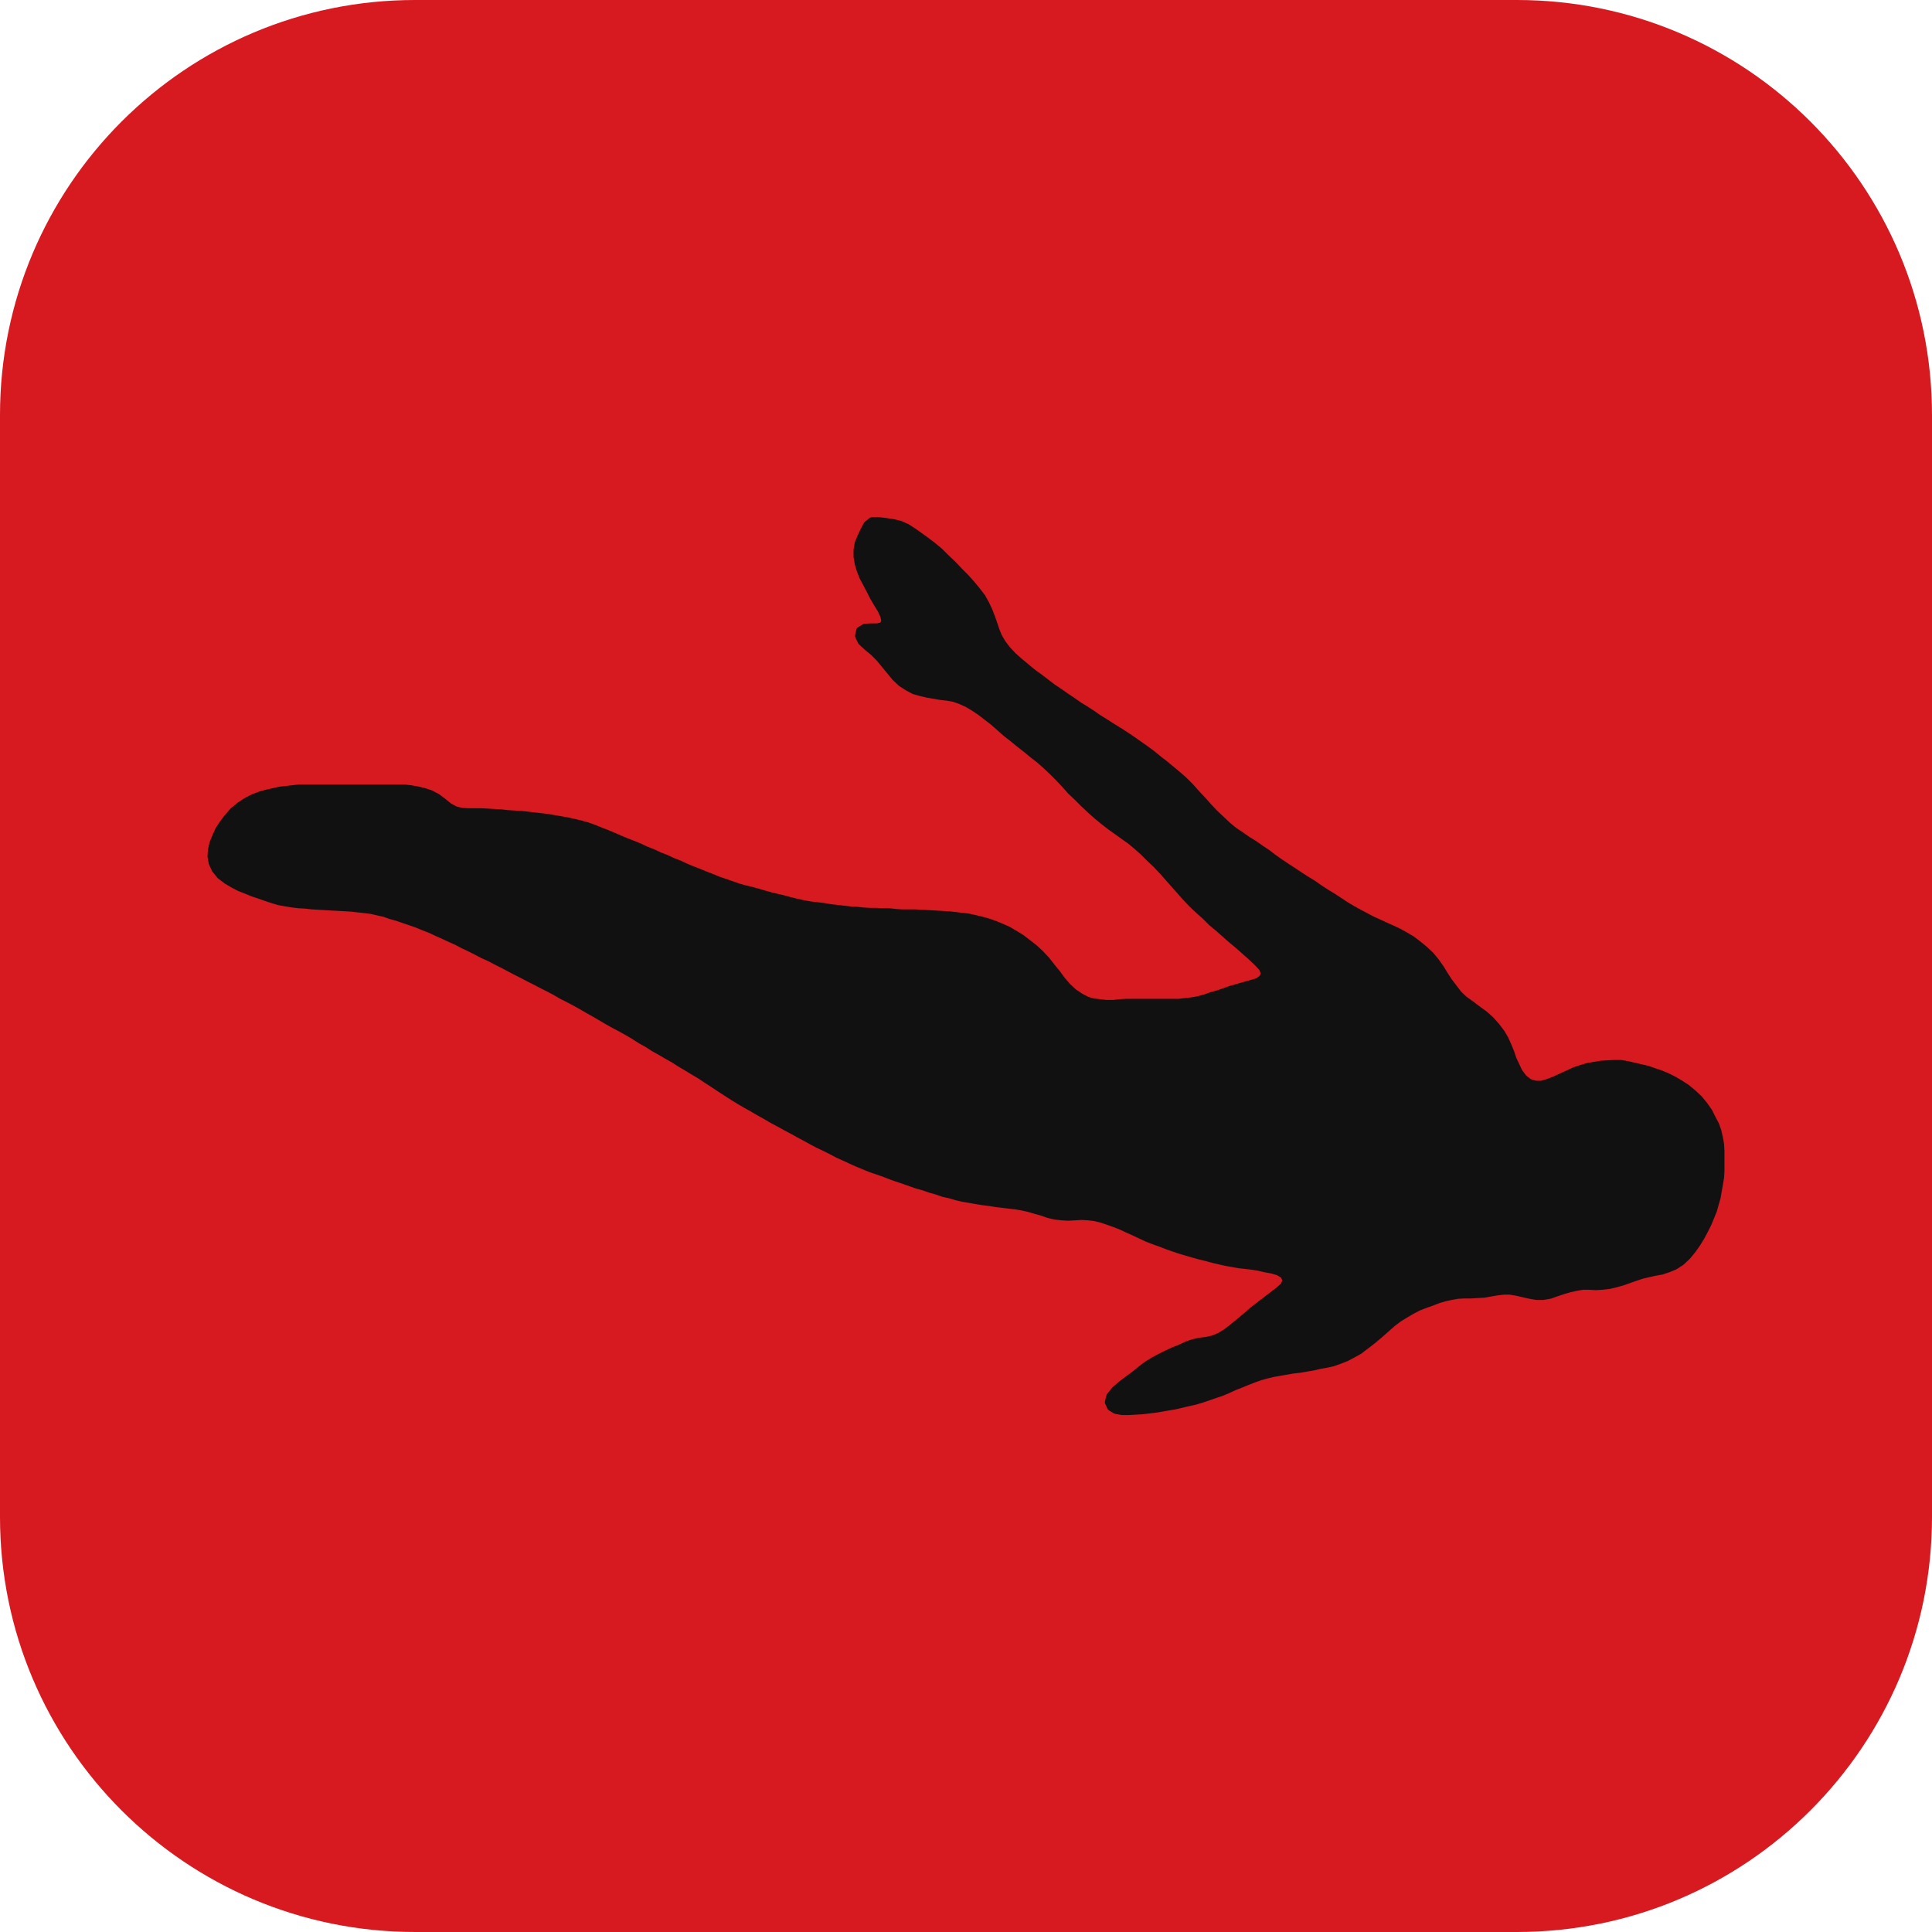
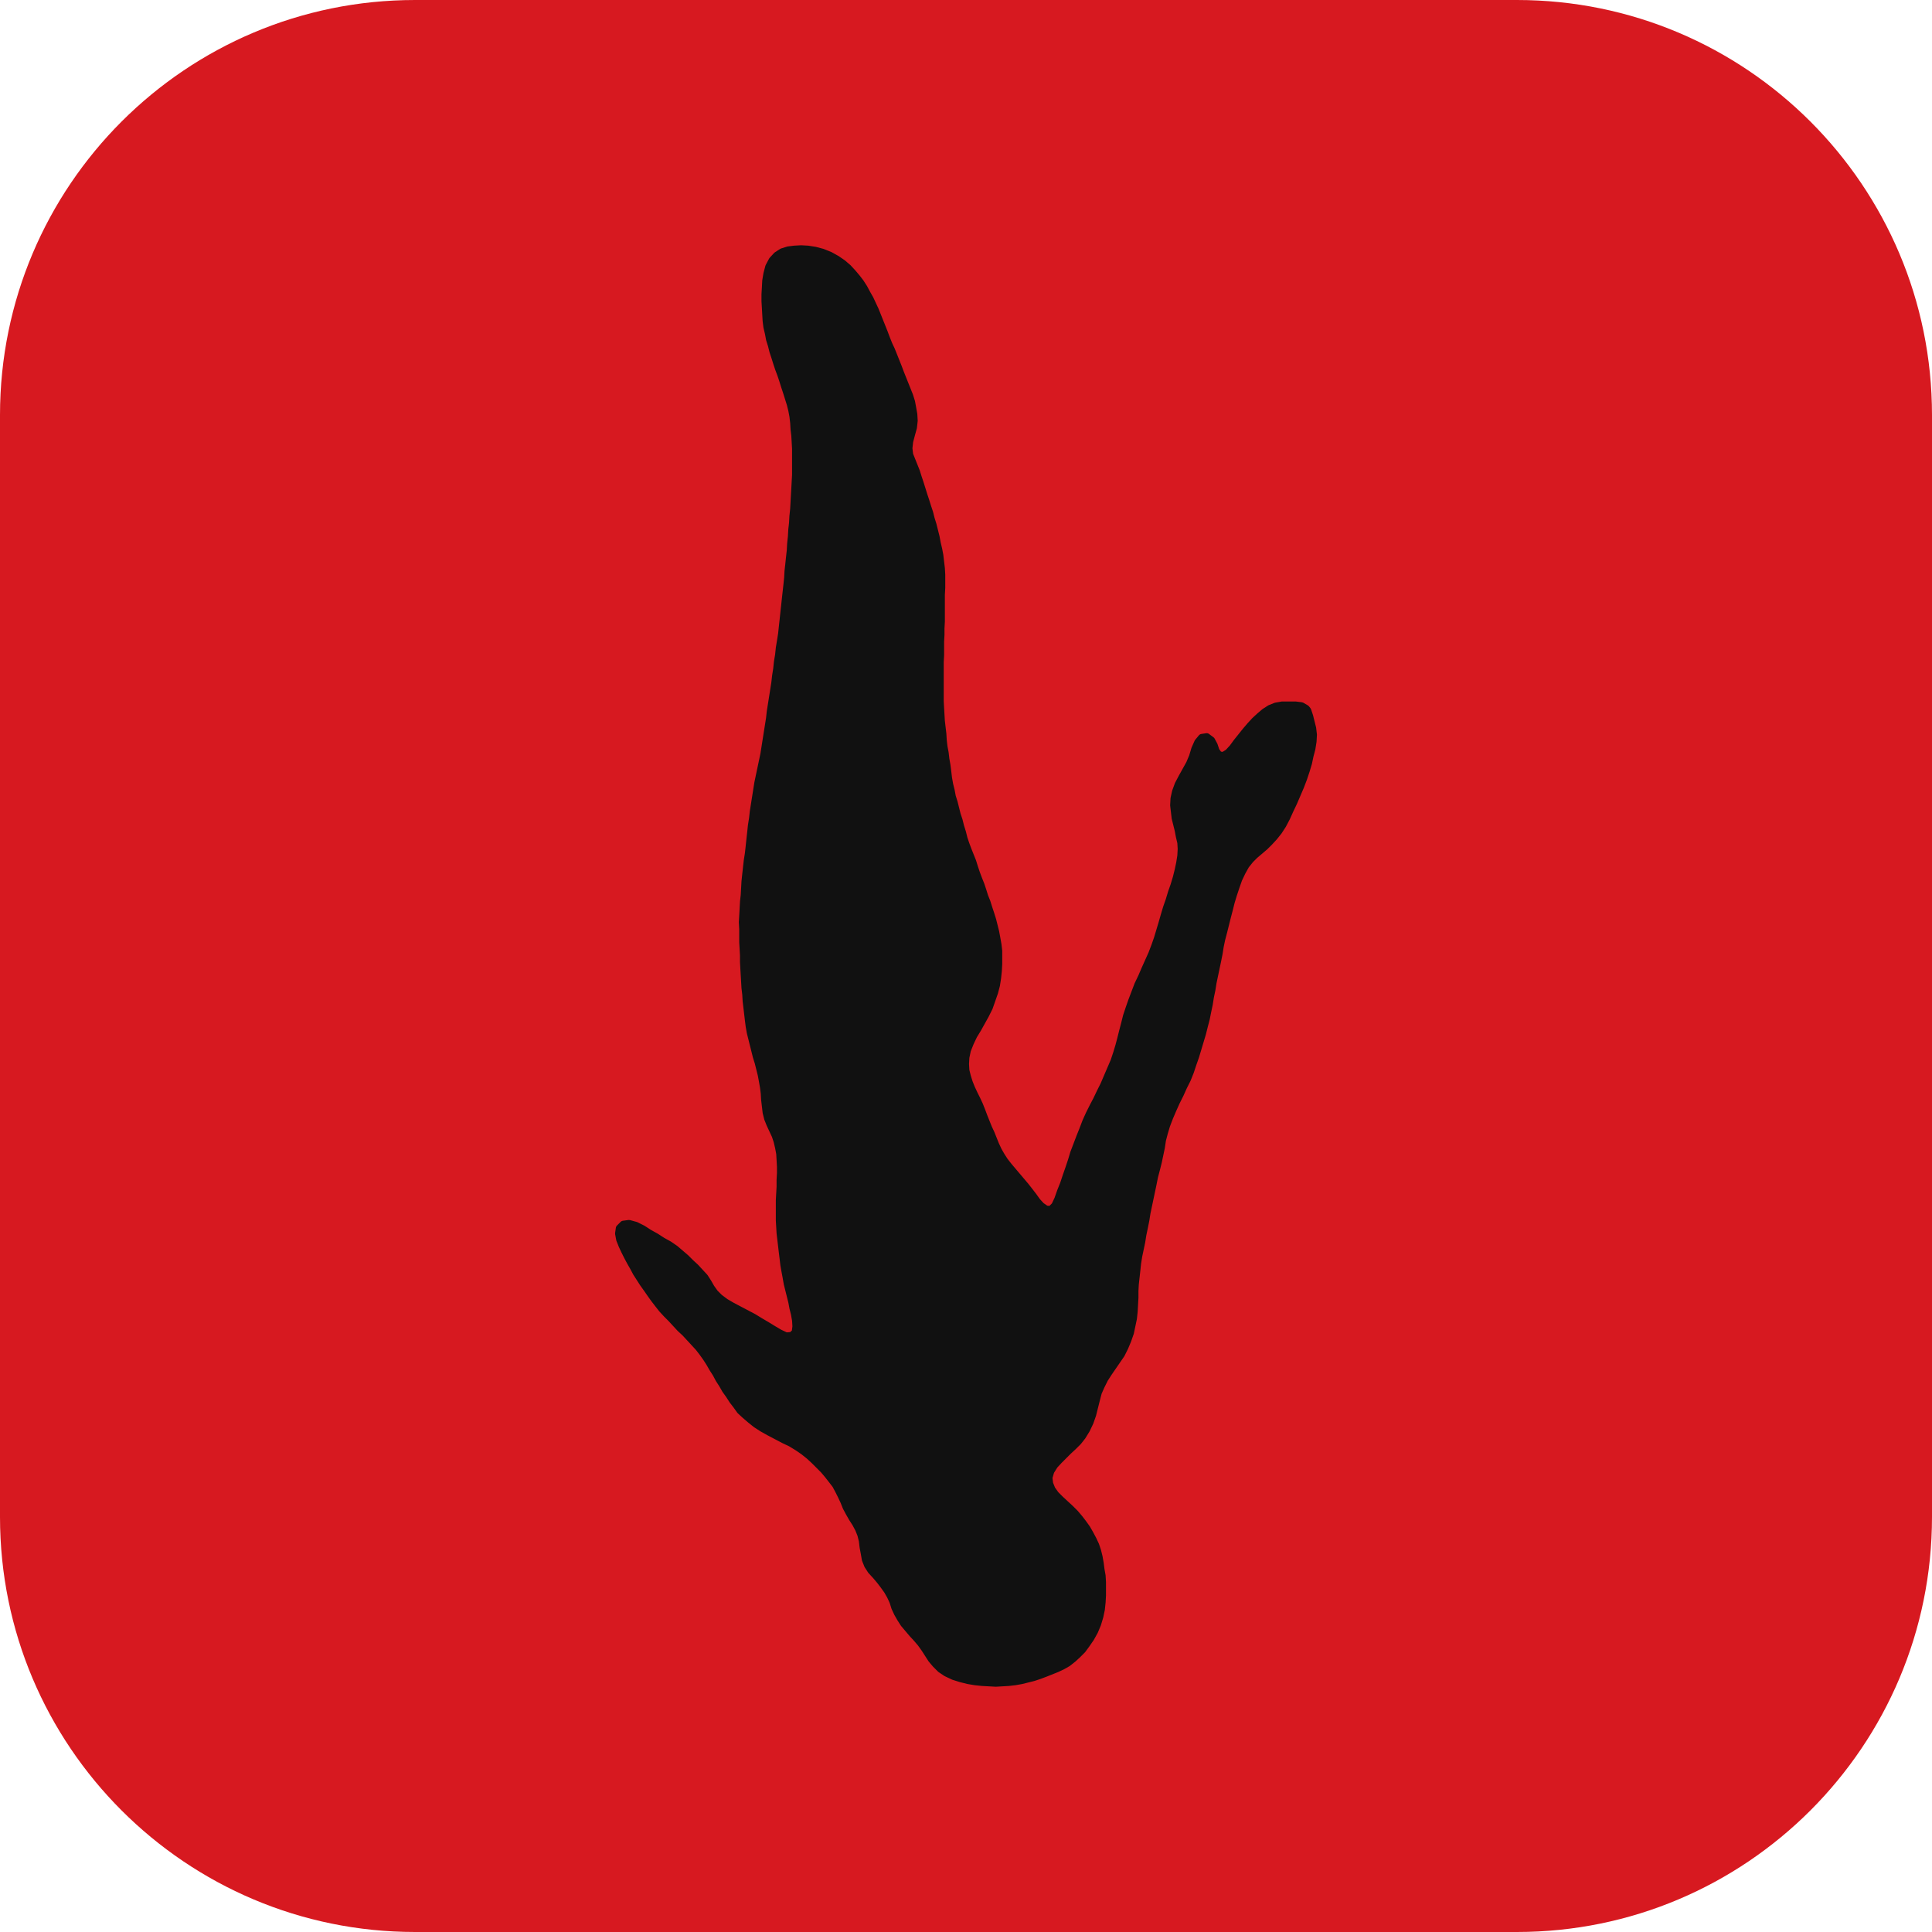
<svg xmlns="http://www.w3.org/2000/svg" viewBox="0 0 512 512">
  <rect width="512" height="512" rx="110" fill="#d71920" />
-   <polygon points="231.0,138.1 229.8,139.1 229.0,140.6 228.2,142.3 227.5,144.0 227.2,145.8 227.2,147.5 227.5,149.3 228.0,151.0 228.7,152.8 229.6,154.5 230.5,156.2 231.4,158.0 232.4,159.7 233.5,161.5 234.3,163.2 234.6,164.8 233.9,165.9 232.5,166.2 230.8,166.2 229.2,166.3 227.9,167.1 227.6,168.5 228.3,170.0 229.8,171.4 231.5,172.8 233.1,174.4 234.5,176.1 235.9,177.8 237.3,179.5 238.9,181.0 240.6,182.1 242.3,183.0 244.1,183.5 245.8,183.9 247.6,184.2 249.3,184.5 251.1,184.7 252.8,185.0 254.5,185.6 256.3,186.4 258.0,187.4 259.8,188.6 261.5,189.9 263.3,191.3 265.0,192.8 266.7,194.3 268.5,195.7 270.2,197.1 272.0,198.5 273.7,199.9 275.5,201.3 277.2,202.8 278.9,204.4 280.6,206.1 282.2,207.8 283.8,209.6 285.6,211.3 287.3,213.0 289.1,214.7 290.8,216.2 292.5,217.6 294.3,219.0 296.0,220.2 297.8,221.5 299.5,222.7 301.2,224.1 303.0,225.7 304.7,227.4 306.5,229.1 308.1,230.8 309.7,232.6 311.2,234.3 312.8,236.1 314.3,237.8 315.9,239.5 317.6,241.1 319.4,242.7 321.1,244.4 322.9,245.9 324.6,247.4 326.3,248.9 328.1,250.4 329.8,251.9 331.6,253.5 333.2,255.0 334.6,256.5 335.2,258.0 334.6,259.3 333.3,260.2 331.6,260.7 329.8,261.2 328.1,261.7 326.3,262.2 324.6,262.8 322.9,263.4 321.1,263.9 319.4,264.5 317.6,265.0 315.9,265.3 314.1,265.5 312.4,265.7 310.7,265.7 308.9,265.7 307.2,265.7 305.4,265.7 303.7,265.7 301.9,265.7 300.2,265.7 298.5,265.7 296.7,265.8 295.0,266.0 293.2,266.0 291.5,265.8 289.7,265.6 288.0,265.1 286.3,264.2 284.5,263.0 282.9,261.5 281.4,259.8 280.1,258.0 278.7,256.3 277.3,254.5 275.7,252.8 274.1,251.3 272.3,249.9 270.6,248.6 268.8,247.5 267.1,246.5 265.3,245.7 263.6,245.0 261.9,244.4 260.1,243.9 258.4,243.5 256.6,243.1 254.9,242.9 253.2,242.7 251.4,242.5 249.7,242.4 247.9,242.3 246.2,242.2 244.4,242.1 242.7,242.0 241.0,242.0 239.2,242.0 237.5,241.9 235.7,241.7 234.0,241.7 232.2,241.6 230.5,241.6 228.8,241.5 227.0,241.3 225.3,241.2 223.5,241.0 221.8,240.8 220.0,240.6 218.3,240.3 216.6,240.1 214.8,239.9 213.1,239.6 211.3,239.2 209.6,238.8 207.8,238.3 206.1,237.9 204.4,237.5 202.6,237.0 200.9,236.5 199.1,236.0 197.4,235.6 195.6,235.1 193.9,234.5 192.2,233.9 190.4,233.3 188.7,232.6 186.9,231.9 185.2,231.2 183.4,230.5 181.7,229.8 180.0,229.0 178.2,228.3 176.5,227.5 174.7,226.8 173.0,226.0 171.2,225.3 169.5,224.5 167.8,223.8 166.0,223.1 164.3,222.4 162.5,221.6 160.8,220.9 159.0,220.2 157.3,219.5 155.6,218.9 153.8,218.4 152.1,218.0 150.3,217.6 148.6,217.3 146.8,217.0 145.1,216.7 143.4,216.5 141.6,216.3 139.9,216.1 138.1,215.9 136.4,215.8 134.6,215.7 132.9,215.5 131.2,215.4 129.4,215.3 127.7,215.2 125.9,215.2 124.2,215.2 122.4,215.1 120.7,214.7 119.0,213.8 117.4,212.5 115.8,211.3 114.1,210.4 112.3,209.8 110.6,209.4 108.9,209.1 107.1,208.9 105.4,208.9 103.6,208.9 101.9,208.9 100.1,208.9 98.4,208.9 96.7,208.9 94.9,208.9 93.2,208.9 91.4,208.9 89.7,208.9 87.9,208.9 86.2,208.9 84.5,208.9 82.7,208.9 81.0,208.9 79.2,208.9 77.5,209.1 75.7,209.3 74.0,209.5 72.3,209.9 70.5,210.3 68.8,210.8 67.0,211.5 65.3,212.4 63.6,213.5 61.9,214.9 60.4,216.6 59.1,218.3 58.0,220.0 57.2,221.8 56.5,223.5 56.1,225.3 56.0,227.0 56.3,228.7 57.1,230.4 58.4,232.0 60.1,233.3 61.8,234.3 63.5,235.2 65.3,235.9 67.0,236.6 68.8,237.2 70.5,237.8 72.3,238.4 74.0,238.9 75.7,239.2 77.5,239.5 79.2,239.7 81.0,239.8 82.7,240.0 84.5,240.1 86.2,240.2 87.9,240.3 89.7,240.4 91.4,240.5 93.2,240.6 94.9,240.8 96.7,241.0 98.4,241.2 100.1,241.6 101.9,242.0 103.6,242.6 105.4,243.1 107.1,243.7 108.9,244.3 110.6,244.9 112.3,245.6 114.1,246.3 115.8,247.1 117.6,247.9 119.3,248.7 121.1,249.5 122.8,250.4 124.5,251.2 126.3,252.1 128.0,253.0 129.8,253.8 131.5,254.7 133.3,255.6 135.0,256.5 136.7,257.4 138.5,258.3 140.2,259.2 142.0,260.1 143.7,261.0 145.5,261.9 147.2,262.8 148.9,263.8 150.7,264.7 152.4,265.6 154.2,266.6 155.9,267.6 157.7,268.6 159.4,269.6 161.1,270.6 162.9,271.6 164.6,272.5 166.4,273.5 168.1,274.5 169.8,275.6 171.6,276.6 173.3,277.7 175.1,278.7 176.8,279.7 178.6,280.7 180.3,281.8 182.0,282.8 183.8,283.9 185.5,284.9 187.3,286.1 189.0,287.2 190.8,288.4 192.5,289.5 194.2,290.6 196.0,291.7 197.7,292.7 199.5,293.7 201.2,294.7 203.0,295.7 204.7,296.7 206.4,297.6 208.2,298.6 209.9,299.5 211.7,300.5 213.4,301.4 215.2,302.4 216.9,303.3 218.6,304.1 220.4,305.0 222.1,305.9 223.9,306.7 225.6,307.5 227.4,308.3 229.1,309.0 230.8,309.7 232.6,310.3 234.3,310.9 236.1,311.6 237.8,312.2 239.6,312.8 241.3,313.4 243.0,314.0 244.8,314.5 246.5,315.1 248.3,315.6 250.0,316.2 251.8,316.6 253.5,317.1 255.2,317.5 257.0,317.8 258.7,318.1 260.5,318.4 262.2,318.6 264.0,318.9 265.7,319.1 267.4,319.3 269.2,319.5 270.9,319.8 272.7,320.2 274.4,320.7 276.2,321.2 277.9,321.8 279.6,322.2 281.4,322.4 283.1,322.5 284.9,322.4 286.6,322.3 288.4,322.4 290.1,322.6 291.8,323.0 293.6,323.6 295.3,324.2 297.1,324.9 298.8,325.7 300.6,326.5 302.3,327.3 304.0,328.1 305.8,328.8 307.5,329.4 309.3,330.1 311.0,330.7 312.8,331.3 314.5,331.8 316.2,332.3 318.0,332.8 319.7,333.2 321.5,333.7 323.2,334.1 325.0,334.5 326.7,334.8 328.4,335.1 330.2,335.3 331.9,335.5 333.7,335.8 335.4,336.2 337.1,336.5 338.8,337.0 340.3,337.9 340.9,339.3 340.3,340.8 338.8,342.1 337.1,343.4 335.4,344.7 333.7,346.0 331.9,347.4 330.2,348.9 328.4,350.4 326.7,351.8 325.0,353.1 323.2,354.2 321.5,354.9 319.7,355.3 318.0,355.5 316.2,355.9 314.5,356.5 312.8,357.3 311.0,358.0 309.3,358.8 307.5,359.7 305.8,360.6 304.0,361.7 302.3,363.0 300.6,364.4 298.8,365.7 297.1,367.0 295.5,368.4 294.2,370.0 293.8,371.6 294.4,372.9 295.7,373.7 297.4,374.0 299.2,374.0 300.9,373.9 302.6,373.8 304.4,373.6 306.1,373.4 307.9,373.1 309.6,372.8 311.4,372.5 313.1,372.1 314.8,371.7 316.6,371.3 318.3,370.8 320.1,370.2 321.8,369.6 323.6,369.0 325.3,368.3 327.0,367.5 328.8,366.8 330.5,366.1 332.3,365.4 334.0,364.8 335.8,364.3 337.5,363.9 339.2,363.6 341.0,363.3 342.7,363.0 344.5,362.8 346.2,362.5 348.0,362.2 349.7,361.8 351.4,361.5 353.2,361.1 354.9,360.5 356.7,359.8 358.4,358.9 360.2,357.9 361.9,356.6 363.6,355.3 365.4,353.8 367.1,352.3 368.9,350.7 370.6,349.4 372.4,348.3 374.1,347.3 375.8,346.4 377.6,345.7 379.3,345.1 381.1,344.4 382.8,343.9 384.6,343.5 386.3,343.2 388.0,343.1 389.8,343.1 391.5,343.0 393.3,342.9 395.0,342.6 396.7,342.3 398.5,342.1 400.2,342.1 402.0,342.4 403.7,342.8 405.5,343.2 407.2,343.5 408.9,343.5 410.7,343.2 412.4,342.6 414.2,342.0 415.9,341.5 417.7,341.1 419.4,340.8 421.1,340.8 422.9,340.9 424.6,340.8 426.4,340.6 428.1,340.2 429.9,339.7 431.6,339.1 433.3,338.5 435.1,337.9 436.8,337.5 438.6,337.1 440.3,336.8 442.1,336.2 443.8,335.5 445.5,334.4 447.1,332.9 448.5,331.2 449.7,329.5 450.8,327.7 451.7,326.0 452.6,324.2 453.3,322.5 454.0,320.8 454.5,319.0 455.0,317.3 455.3,315.5 455.6,313.8 455.9,312.0 456.0,310.3 456.0,308.6 456.0,306.8 456.0,305.1 455.9,303.3 455.6,301.6 455.2,299.8 454.6,298.1 453.7,296.4 452.8,294.6 451.6,292.9 450.2,291.2 448.6,289.7 446.9,288.3 445.2,287.2 443.5,286.2 441.7,285.3 440.0,284.6 438.2,284.0 436.5,283.4 434.7,283.0 433.0,282.6 431.3,282.2 429.5,281.9 427.8,281.9 426.0,282.0 424.3,282.1 422.5,282.4 420.8,282.7 419.1,283.2 417.3,283.8 415.6,284.6 413.8,285.4 412.1,286.2 410.3,286.9 408.6,287.4 406.9,287.4 405.2,286.9 403.7,285.7 402.5,284.1 401.7,282.4 400.9,280.7 400.3,278.9 399.6,277.2 398.8,275.4 397.8,273.7 396.5,272.0 395.0,270.3 393.3,268.8 391.5,267.5 389.8,266.2 388.1,265.0 386.5,263.5 385.2,261.8 383.9,260.1 382.8,258.4 381.7,256.6 380.5,254.9 379.1,253.2 377.5,251.7 375.8,250.3 374.1,249.0 372.4,248.0 370.6,247.0 368.9,246.2 367.1,245.4 365.4,244.6 363.6,243.8 361.9,242.9 360.2,242.0 358.4,241.0 356.7,240.0 354.9,238.8 353.2,237.7 351.4,236.6 349.7,235.5 348.0,234.3 346.2,233.2 344.5,232.1 342.7,230.9 341.0,229.8 339.2,228.6 337.5,227.4 335.8,226.1 334.0,224.9 332.3,223.7 330.5,222.6 328.8,221.4 327.0,220.2 325.3,218.8 323.6,217.2 321.8,215.5 320.2,213.8 318.6,212.0 317.0,210.3 315.4,208.5 313.8,206.9 312.1,205.4 310.3,203.9 308.6,202.5 306.8,201.1 305.1,199.7 303.3,198.4 301.6,197.2 299.9,196.0 298.1,194.8 296.4,193.7 294.6,192.6 292.9,191.5 291.1,190.4 289.4,189.2 287.7,188.1 285.9,187.0 284.2,185.8 282.4,184.6 280.7,183.4 278.9,182.2 277.2,180.9 275.5,179.6 273.7,178.3 272.0,176.9 270.2,175.4 268.5,173.9 266.9,172.2 265.6,170.5 264.6,168.8 263.9,167.1 263.3,165.3 262.7,163.6 262.0,161.8 261.2,160.1 260.2,158.3 258.9,156.6 257.5,154.9 255.9,153.1 254.2,151.4 252.5,149.6 250.7,147.9 249.0,146.2 247.2,144.7 245.5,143.4 243.7,142.1 242.0,140.9 240.3,139.8 238.5,139.0 236.8,138.6 235.0,138.3 233.3,138.1 231.6,138.0" fill="#111" stroke="#111" stroke-width="2" stroke-linejoin="round" />
+   <polygon points="346.1,187.8 344.9,187.1 343.3,186.9 341.5,186.9 339.8,186.9 338.1,187.2 336.6,187.8 335.2,188.7 333.9,189.8 332.6,191.0 331.4,192.3 330.2,193.7 329.0,195.2 327.8,196.7 326.7,198.2 325.5,199.5 324.2,200.3 323.0,200.1 322.2,199.0 321.7,197.5 321.0,196.2 319.8,195.3 318.5,195.5 317.5,196.7 316.7,198.5 316.1,200.5 315.3,202.4 314.3,204.2 313.3,206.0 312.3,207.9 311.6,209.8 311.2,211.6 311.1,213.4 311.3,215.1 311.5,216.8 311.9,218.4 312.3,220.0 312.6,221.6 313.0,223.3 313.1,225.0 313.0,226.8 312.7,228.7 312.3,230.6 311.8,232.6 311.2,234.6 310.5,236.6 309.9,238.6 309.2,240.6 308.6,242.6 308.0,244.7 307.4,246.7 306.8,248.7 306.1,250.7 305.3,252.8 304.4,254.8 303.5,256.8 302.6,258.9 301.6,261.0 300.8,263.1 300.0,265.2 299.3,267.2 298.6,269.3 298.1,271.3 297.6,273.2 297.1,275.2 296.6,277.1 296.0,279.1 295.3,281.2 294.4,283.3 293.5,285.4 292.6,287.5 291.6,289.5 290.7,291.4 289.7,293.3 288.7,295.3 287.8,297.3 287.0,299.4 286.2,301.4 285.4,303.5 284.6,305.6 284.0,307.6 283.3,309.7 282.6,311.7 281.9,313.8 281.1,315.8 280.4,317.8 279.6,319.5 278.5,320.6 277.2,320.5 275.9,319.6 274.8,318.4 273.8,317.0 272.8,315.7 271.7,314.3 270.6,313.0 269.5,311.7 268.4,310.4 267.3,309.1 266.2,307.7 265.3,306.3 264.5,304.9 263.8,303.4 263.2,301.9 262.6,300.4 261.9,298.9 261.3,297.4 260.7,295.9 260.1,294.3 259.5,292.8 258.8,291.3 258.1,289.9 257.4,288.4 256.8,286.9 256.3,285.3 255.9,283.7 255.8,282.0 255.9,280.2 256.3,278.3 257.1,276.3 258.0,274.4 259.1,272.6 260.1,270.8 261.1,269.0 262.1,267.0 262.8,265.0 263.5,263.0 264.0,261.1 264.3,259.2 264.5,257.3 264.6,255.5 264.6,253.7 264.6,252.0 264.4,250.3 264.1,248.6 263.8,247.0 263.4,245.4 263.0,243.8 262.5,242.2 262.0,240.7 261.5,239.1 260.9,237.6 260.4,236.0 259.9,234.5 259.3,233.0 258.7,231.4 258.2,229.9 257.7,228.3 257.1,226.8 256.5,225.3 255.9,223.7 255.4,222.2 255.0,220.6 254.5,219.0 254.1,217.4 253.6,215.9 253.2,214.3 252.8,212.7 252.3,211.1 252.0,209.5 251.6,207.9 251.3,206.2 251.1,204.5 250.9,202.9 250.6,201.2 250.4,199.5 250.1,197.9 249.9,196.2 249.8,194.5 249.6,192.8 249.4,191.1 249.3,189.4 249.2,187.7 249.1,185.9 249.1,184.2 249.1,182.4 249.1,180.7 249.1,178.9 249.1,177.1 249.1,175.4 249.2,173.6 249.2,171.8 249.2,170.0 249.3,168.2 249.3,166.5 249.4,164.7 249.4,162.9 249.4,161.1 249.4,159.4 249.4,157.6 249.5,155.8 249.5,154.1 249.5,152.3 249.4,150.6 249.2,148.9 249.0,147.2 248.7,145.6 248.3,143.9 248.0,142.3 247.6,140.7 247.2,139.1 246.7,137.5 246.3,135.9 245.8,134.4 245.3,132.8 244.8,131.3 244.3,129.7 243.8,128.1 243.3,126.6 242.8,125.0 242.2,123.5 241.6,122.0 241.0,120.5 240.8,118.8 241.0,117.0 241.5,115.1 242.0,113.3 242.2,111.5 242.1,109.8 241.8,108.1 241.5,106.5 241.0,104.9 240.4,103.4 239.8,101.9 239.2,100.4 238.6,98.9 238.0,97.3 237.4,95.8 236.8,94.3 236.2,92.8 235.5,91.3 234.9,89.8 234.3,88.2 233.7,86.7 233.1,85.2 232.5,83.7 231.9,82.2 231.2,80.7 230.5,79.2 229.7,77.8 228.9,76.3 228.0,74.9 227.0,73.6 225.9,72.3 224.7,71.0 223.3,69.8 221.7,68.7 219.9,67.7 217.9,66.9 216.0,66.4 214.1,66.1 212.3,66.0 210.5,66.1 208.9,66.3 207.3,66.8 205.9,67.7 204.7,69.0 203.8,70.7 203.3,72.6 203.0,74.4 202.9,76.3 202.8,78.0 202.8,79.8 202.9,81.5 203.0,83.3 203.1,85.0 203.3,86.6 203.7,88.3 204.0,89.9 204.5,91.5 204.9,93.1 205.4,94.6 205.9,96.2 206.4,97.7 207.0,99.3 207.5,100.8 208.0,102.4 208.5,103.9 209.0,105.5 209.5,107.1 209.9,108.7 210.2,110.3 210.4,112.0 210.5,113.7 210.7,115.4 210.8,117.1 210.9,118.9 210.9,120.6 210.9,122.4 210.9,124.1 210.9,125.9 210.8,127.7 210.7,129.5 210.6,131.3 210.5,133.1 210.4,134.9 210.2,136.8 210.1,138.6 209.9,140.4 209.8,142.2 209.6,144.1 209.5,145.9 209.3,147.7 209.1,149.6 208.9,151.4 208.8,153.2 208.6,155.1 208.4,156.9 208.2,158.7 208.0,160.6 207.8,162.4 207.6,164.3 207.4,166.1 207.2,168.0 206.9,169.9 206.6,171.7 206.4,173.6 206.1,175.4 205.9,177.3 205.6,179.2 205.4,181.0 205.1,182.9 204.8,184.8 204.5,186.7 204.2,188.6 204.0,190.4 203.7,192.3 203.4,194.2 203.1,196.1 202.8,198.0 202.5,199.9 202.1,201.8 201.7,203.7 201.3,205.6 200.9,207.5 200.6,209.4 200.3,211.3 200.0,213.2 199.7,215.1 199.5,216.9 199.2,218.8 199.0,220.7 198.8,222.5 198.6,224.4 198.4,226.2 198.1,228.1 197.9,229.9 197.7,231.7 197.5,233.6 197.4,235.4 197.3,237.2 197.1,239.0 197.0,240.9 196.9,242.7 196.8,244.4 196.9,246.2 196.9,248.0 196.9,249.7 197.0,251.4 197.1,253.2 197.1,254.9 197.2,256.7 197.3,258.4 197.4,260.1 197.5,261.8 197.7,263.5 197.8,265.2 198.0,266.9 198.2,268.6 198.4,270.3 198.6,271.9 198.9,273.6 199.3,275.2 199.7,276.8 200.1,278.4 200.5,280.0 201.0,281.6 201.4,283.2 201.8,284.8 202.1,286.4 202.4,288.1 202.6,289.7 202.7,291.4 202.9,293.1 203.1,294.8 203.5,296.4 204.1,297.9 204.8,299.4 205.5,300.9 206.0,302.4 206.4,304.1 206.7,305.7 206.8,307.4 206.9,309.2 206.9,310.9 206.8,312.7 206.8,314.5 206.7,316.3 206.6,318.1 206.6,319.9 206.6,321.6 206.6,323.4 206.7,325.1 206.8,326.8 207.0,328.5 207.2,330.2 207.4,331.9 207.6,333.5 207.8,335.2 208.1,336.9 208.4,338.5 208.7,340.2 209.1,341.8 209.5,343.4 209.9,345.0 210.2,346.6 210.6,348.2 210.9,349.9 211.0,351.5 210.8,353.1 209.8,354.0 208.3,354.1 206.6,353.3 204.9,352.3 203.1,351.2 201.4,350.2 199.6,349.1 197.7,348.1 195.8,347.1 193.9,346.1 192.2,345.1 190.6,343.9 189.4,342.7 188.4,341.3 187.6,339.9 186.7,338.5 185.5,337.2 184.3,335.9 183.0,334.7 181.7,333.4 180.3,332.2 178.9,331.0 177.3,329.9 175.5,328.9 173.8,327.8 172.0,326.8 170.3,325.7 168.5,324.8 166.7,324.3 165.2,324.5 164.2,325.5 164.0,326.9 164.3,328.5 164.9,330.0 165.6,331.5 166.3,332.9 167.1,334.4 167.9,335.8 168.7,337.3 169.6,338.7 170.5,340.1 171.5,341.5 172.4,342.8 173.4,344.2 174.4,345.5 175.5,346.9 176.7,348.2 177.9,349.4 179.1,350.7 180.3,352.0 181.6,353.2 182.8,354.5 184.0,355.8 185.2,357.1 186.2,358.4 187.2,359.8 188.1,361.2 188.9,362.6 189.8,364.0 190.6,365.5 191.5,366.9 192.3,368.3 193.3,369.7 194.2,371.1 195.2,372.4 196.2,373.8 197.5,375.0 198.9,376.2 200.4,377.4 202.1,378.5 203.9,379.5 205.8,380.5 207.7,381.5 209.6,382.4 211.4,383.5 213.0,384.6 214.5,385.8 215.8,387.0 217.1,388.3 218.3,389.5 219.4,390.8 220.5,392.2 221.5,393.5 222.3,395.0 223.0,396.4 223.7,397.9 224.3,399.4 225.1,400.9 225.9,402.3 226.8,403.7 227.6,405.2 228.2,406.7 228.6,408.3 228.8,410.0 229.1,411.6 229.4,413.3 230.0,414.8 230.9,416.2 232.1,417.5 233.2,418.8 234.2,420.1 235.2,421.5 236.0,422.9 236.7,424.4 237.2,426.0 237.9,427.5 238.7,428.9 239.6,430.3 240.7,431.6 241.8,432.9 243.0,434.2 244.1,435.5 245.1,436.9 246.0,438.3 246.9,439.7 248.0,441.0 249.3,442.3 250.8,443.3 252.7,444.2 254.6,444.8 256.6,445.3 258.4,445.6 260.3,445.8 262.1,445.9 263.9,446.0 265.6,445.9 267.3,445.8 269.0,445.6 270.7,445.3 272.3,444.9 273.9,444.5 275.4,444.0 277.0,443.4 278.5,442.8 280.0,442.2 281.5,441.5 282.9,440.7 284.3,439.6 285.5,438.5 286.8,437.2 287.9,435.7 289.0,434.1 290.0,432.3 290.8,430.4 291.4,428.4 291.8,426.5 292.0,424.6 292.1,422.8 292.1,421.1 292.1,419.3 292.0,417.6 291.7,415.9 291.5,414.3 291.2,412.6 290.8,411.0 290.3,409.5 289.6,408.0 288.8,406.5 288.0,405.1 287.0,403.7 286.0,402.4 284.9,401.1 283.6,399.8 282.3,398.6 281.0,397.4 279.7,396.1 278.7,394.7 278.1,393.2 277.9,391.6 278.4,389.9 279.4,388.3 280.6,387.0 281.9,385.7 283.1,384.5 284.4,383.3 285.7,382.0 286.8,380.6 287.9,378.8 288.8,376.9 289.5,374.9 290.0,372.9 290.5,370.9 291.0,369.0 291.8,367.2 292.7,365.4 293.8,363.7 294.9,362.1 296.0,360.5 297.1,358.9 298.0,357.1 298.8,355.2 299.5,353.2 299.9,351.3 300.3,349.4 300.5,347.5 300.6,345.7 300.7,343.9 300.7,342.1 300.8,340.3 301.0,338.5 301.2,336.7 301.4,334.8 301.7,332.9 302.1,331.0 302.5,329.1 302.8,327.2 303.2,325.3 303.6,323.3 303.9,321.4 304.3,319.5 304.7,317.6 305.1,315.7 305.5,313.8 305.9,311.8 306.4,309.9 306.9,307.9 307.3,306.0 307.7,304.1 308.0,302.1 308.5,300.2 309.1,298.2 309.9,296.1 310.8,294.0 311.7,292.0 312.7,290.0 313.6,288.0 314.6,286.0 315.4,284.0 316.1,281.9 316.8,279.9 317.4,277.9 318.0,275.9 318.6,273.9 319.1,271.9 319.6,270.0 320.0,268.0 320.4,266.1 320.7,264.2 321.1,262.3 321.4,260.4 321.8,258.5 322.2,256.6 322.6,254.7 323.0,252.7 323.3,250.8 323.7,248.9 324.2,247.0 324.7,245.0 325.2,243.0 325.7,241.1 326.2,239.1 326.8,237.1 327.5,235.0 328.2,233.0 329.1,231.1 330.1,229.3 331.3,227.8 332.5,226.6 333.8,225.5 335.2,224.3 336.4,223.1 337.6,221.8 338.8,220.3 339.9,218.6 340.9,216.7 341.8,214.7 342.8,212.6 343.7,210.5 344.6,208.4 345.4,206.3 346.1,204.2 346.7,202.2 347.1,200.3 347.6,198.4 347.9,196.5 348.0,194.7 347.8,193.0 347.4,191.4 347.0,189.8 346.5,188.3" fill="#111" stroke="#111" stroke-width="2" stroke-linejoin="round" />
</svg>
